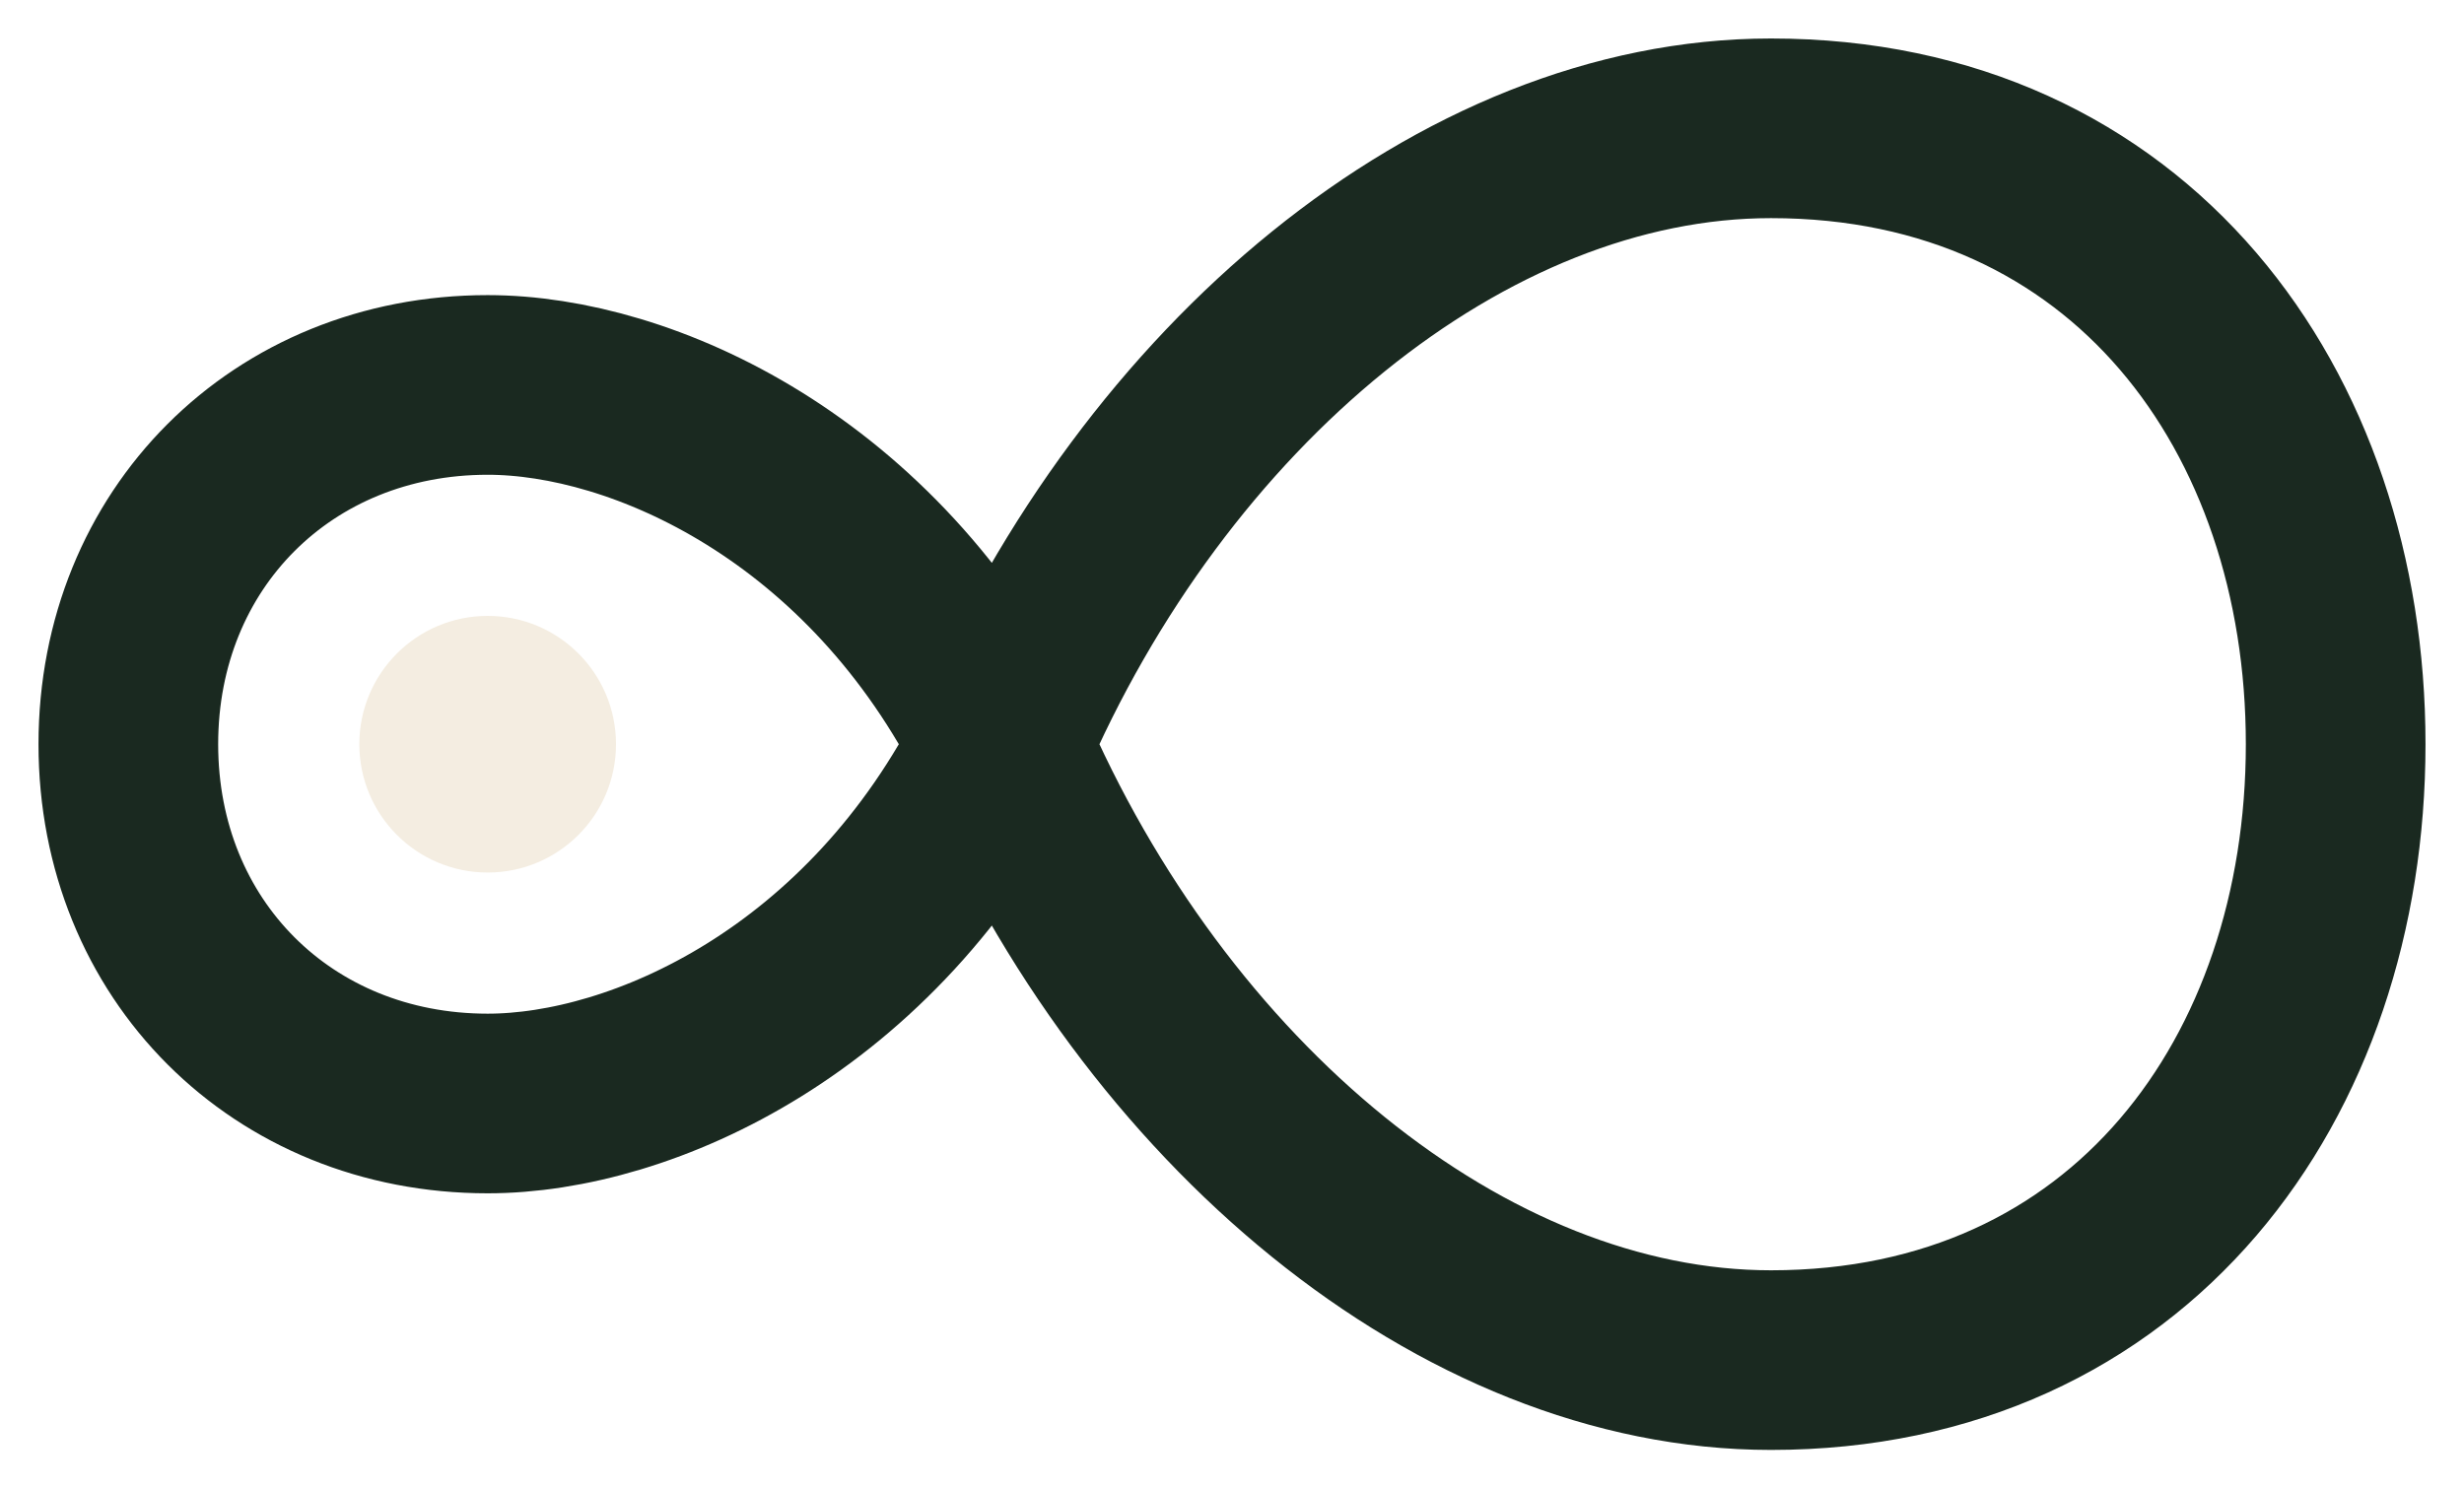
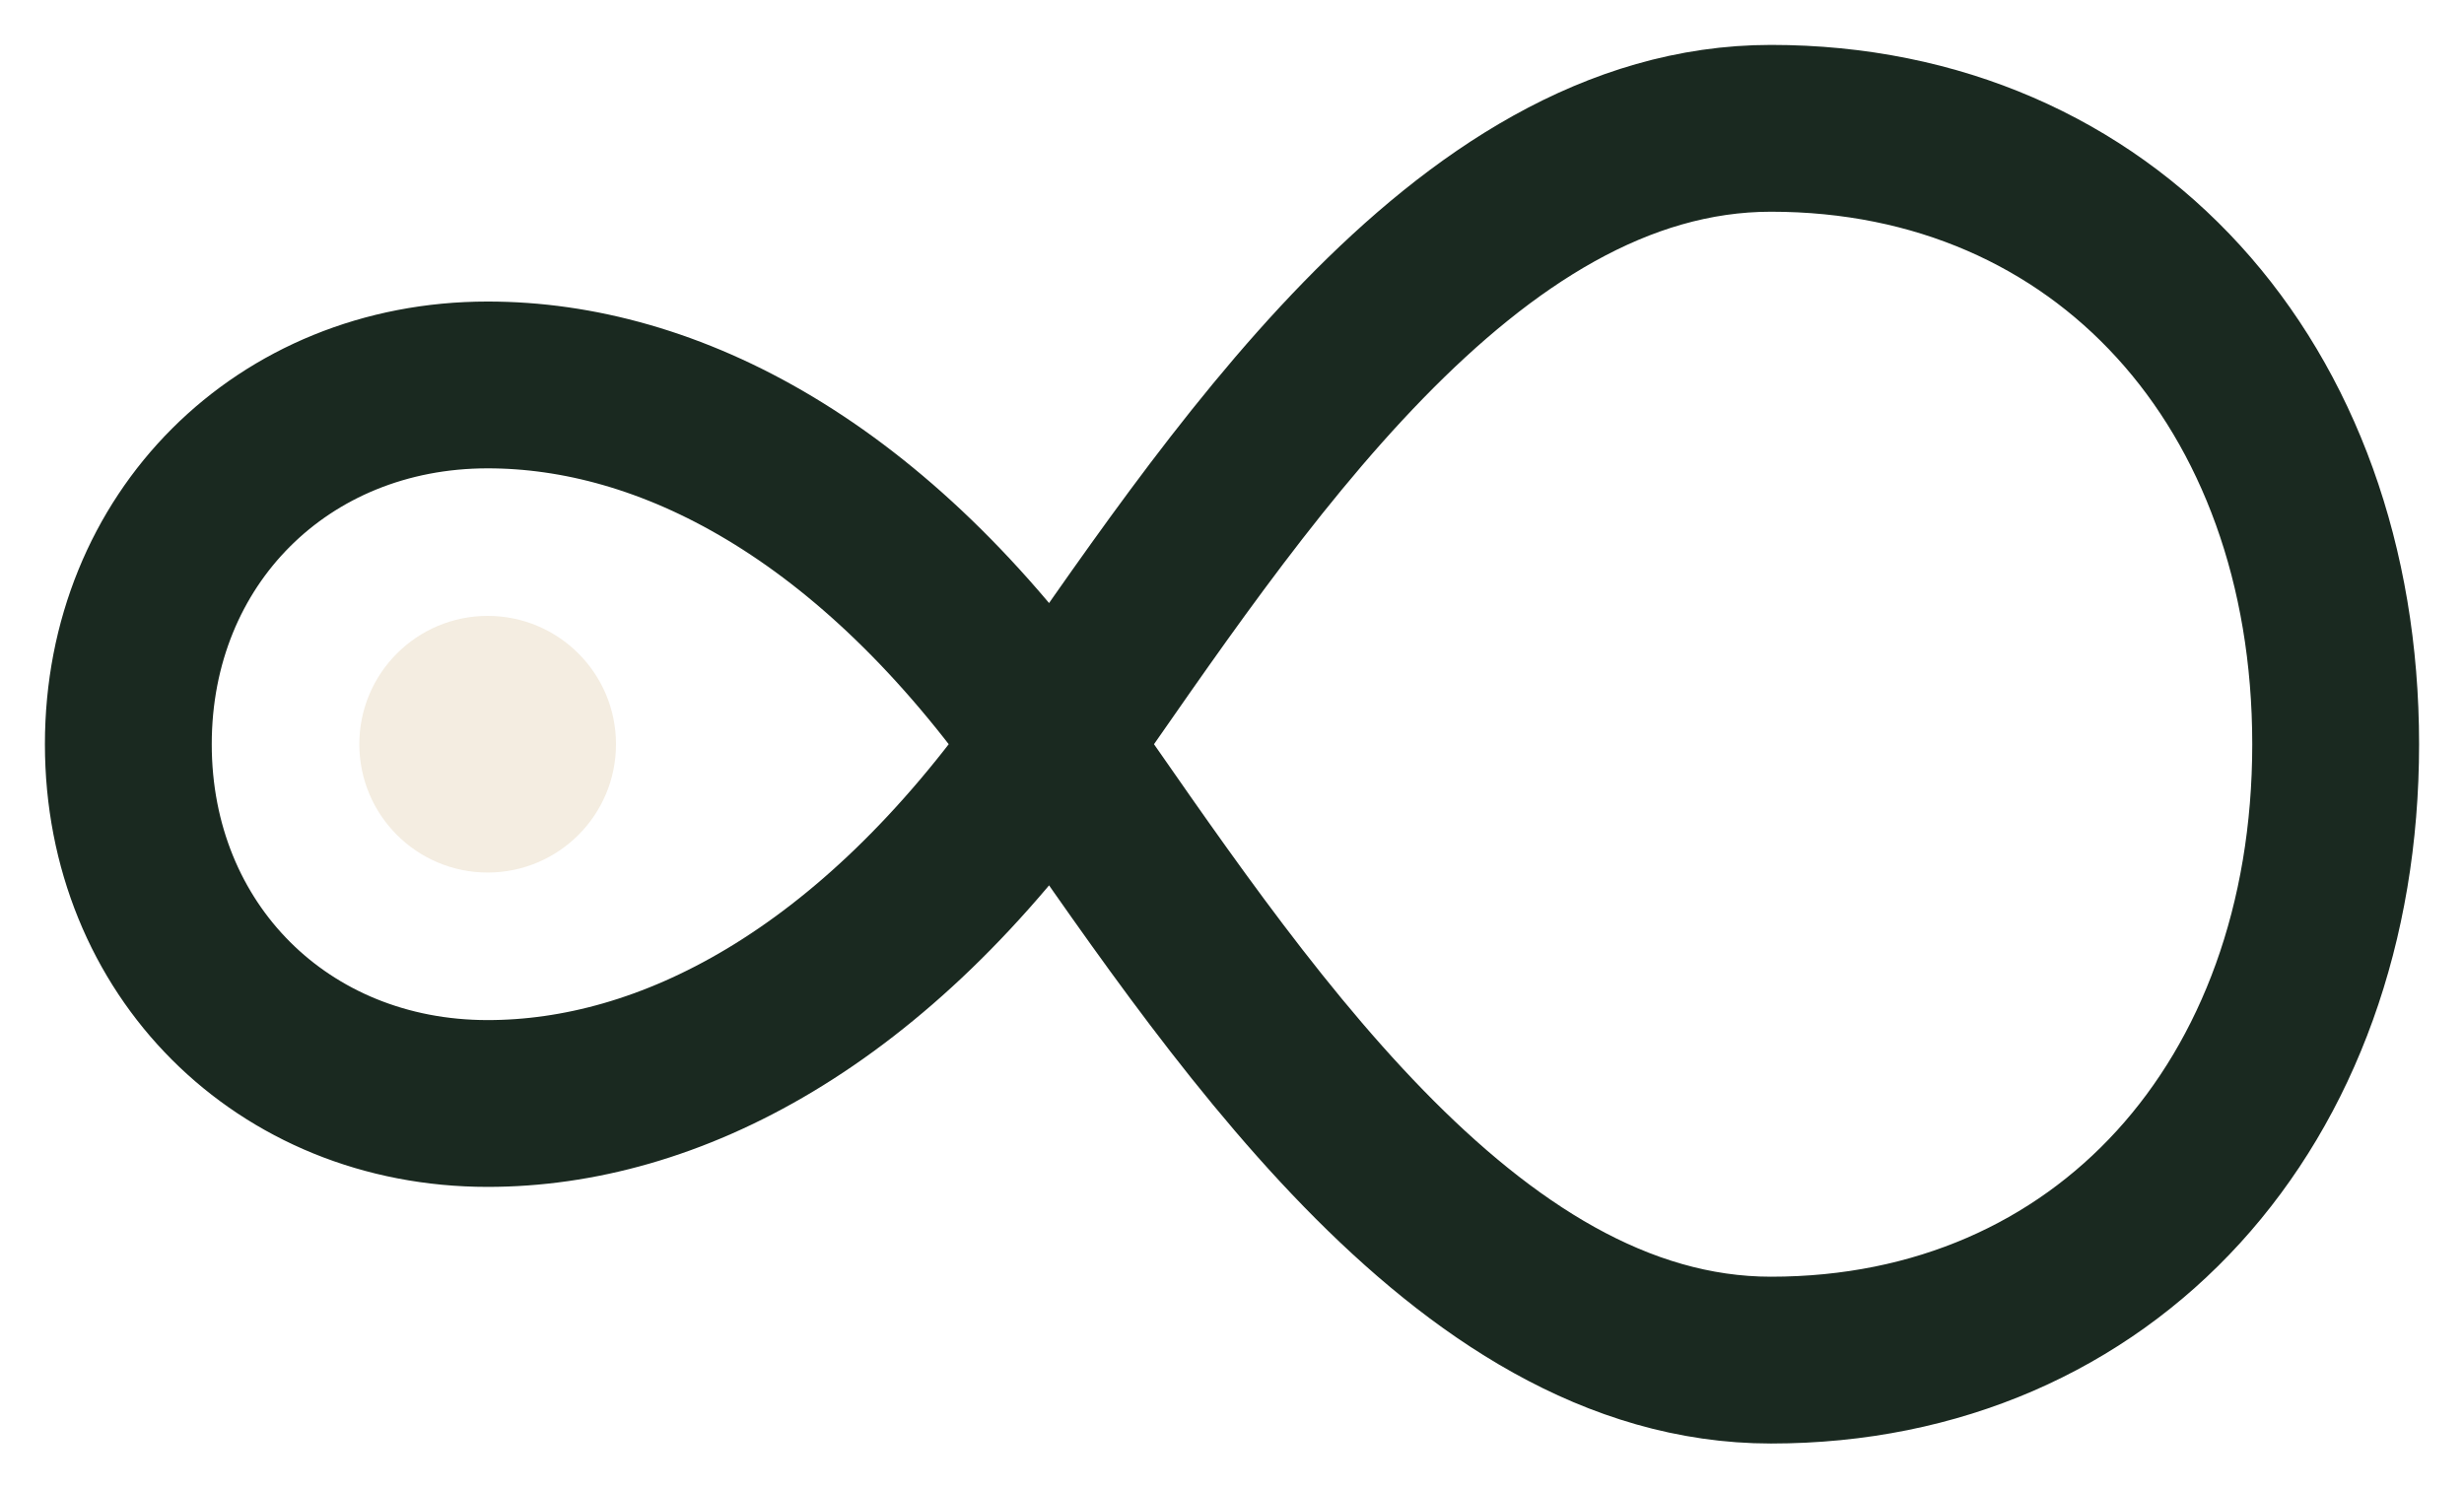
<svg xmlns="http://www.w3.org/2000/svg" viewBox="12 31 96 58" role="img" aria-label="8&amp;80">
-   <path d="M51 60C46 50 37 46 31 46C23 46 17 52 17 60C17 68 23 74 31 74C37 74 46 70 51 60C57 46 69 36 81 36C95 36 103 47 103 60C103 73 95 84 81 84C69 84 57 74 51 60Z" fill="none" stroke="#1A2920" stroke-width="7" stroke-linejoin="round" />
+   <path d="M53 60C46 50 38 46 31 46C23 46 17 52 17 60C17 68 23 74 31 74C38 74 46 70 53 60C60 50 69 36 81 36C94 36 103 46 103 60C103 74 94 84 81 84C69 84 60 70 53 60Z" fill="none" stroke="#1A2920" stroke-width="6.5" stroke-linejoin="round" />
  <circle cx="31" cy="60" r="5" fill="#F4EDE1" />
</svg>
